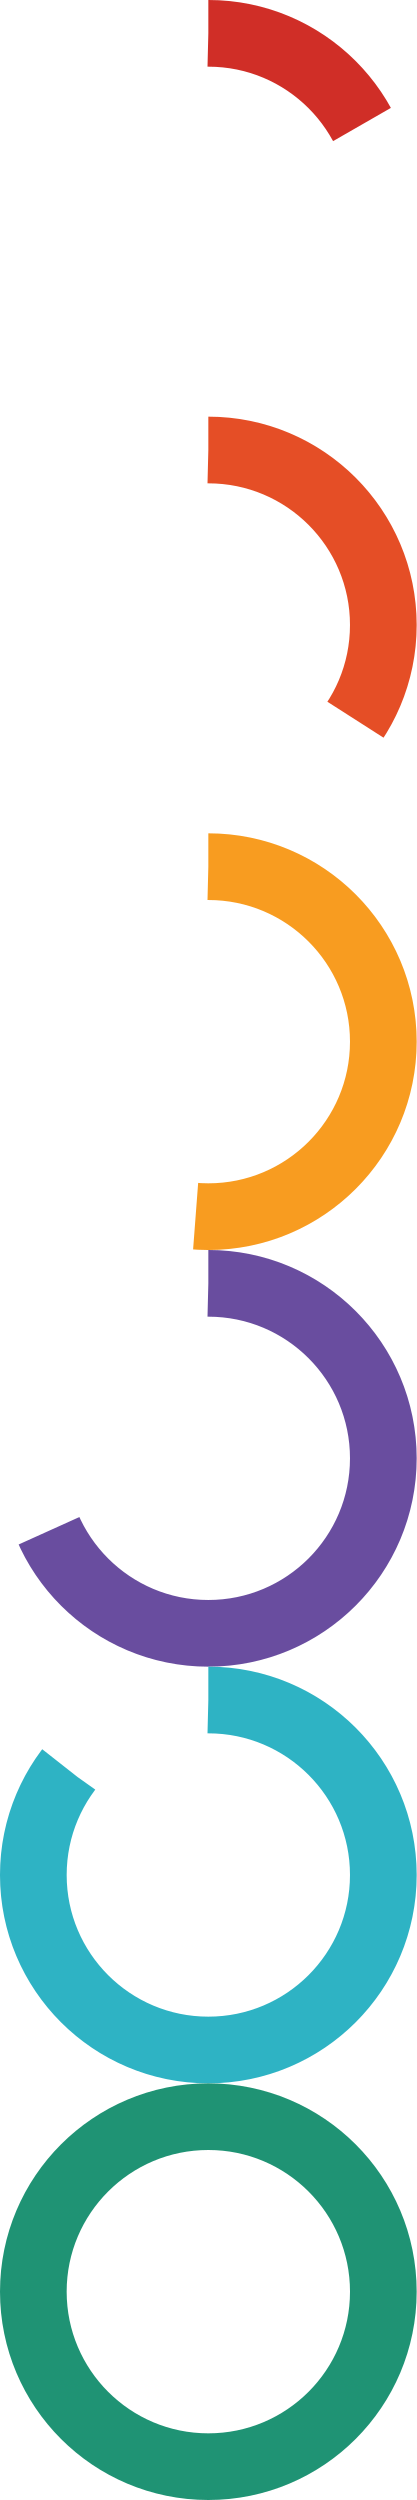
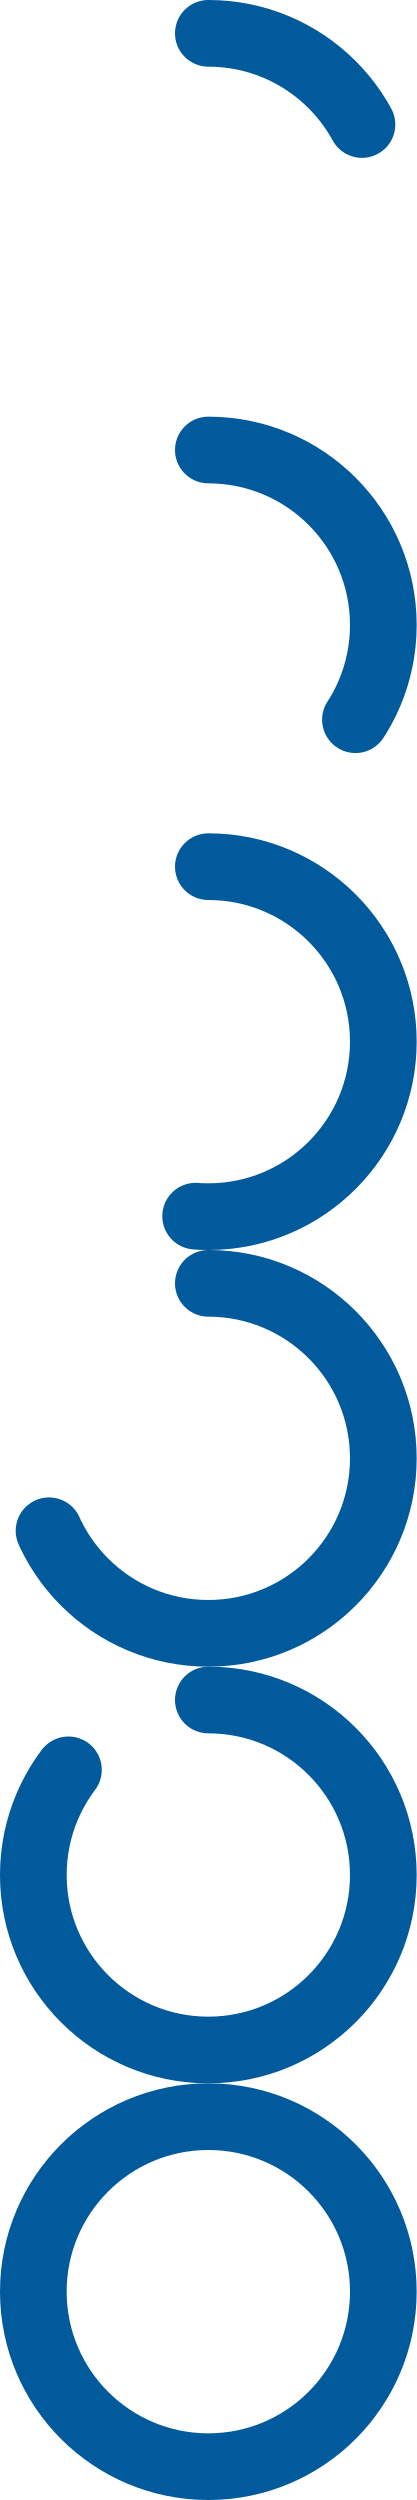
<svg xmlns="http://www.w3.org/2000/svg" xmlns:xlink="http://www.w3.org/1999/xlink" viewBox="0 0 100 600">
  <defs>
-     <circle id="circle" cx="50" cy="50" r="42" transform="rotate(-90,50,50)" stroke-width="16" fill="none" />
+     <circle id="circle" cx="50" cy="50" r="42" transform="rotate(-90,50,50)" stroke="#005A9C" stroke-width="16" fill="none" stroke-linecap="round" />
  </defs>
  <use xlink:href="#circle" stroke-dasharray="45,999" stroke="#D02E27" />
  <use xlink:href="#circle" y="100" stroke-dasharray="90, 999" stroke="#E54E26" />
  <use xlink:href="#circle" y="200" stroke-dasharray="135, 999" stroke="#F89C20" />
  <use xlink:href="#circle" y="300" stroke-dasharray="180, 999" stroke="#694D9F" />
  <use xlink:href="#circle" y="400" stroke-dasharray="225, 999" stroke="#2EB3C4" />
  <use xlink:href="#circle" y="500" stroke="#1f9374" />
</svg>
